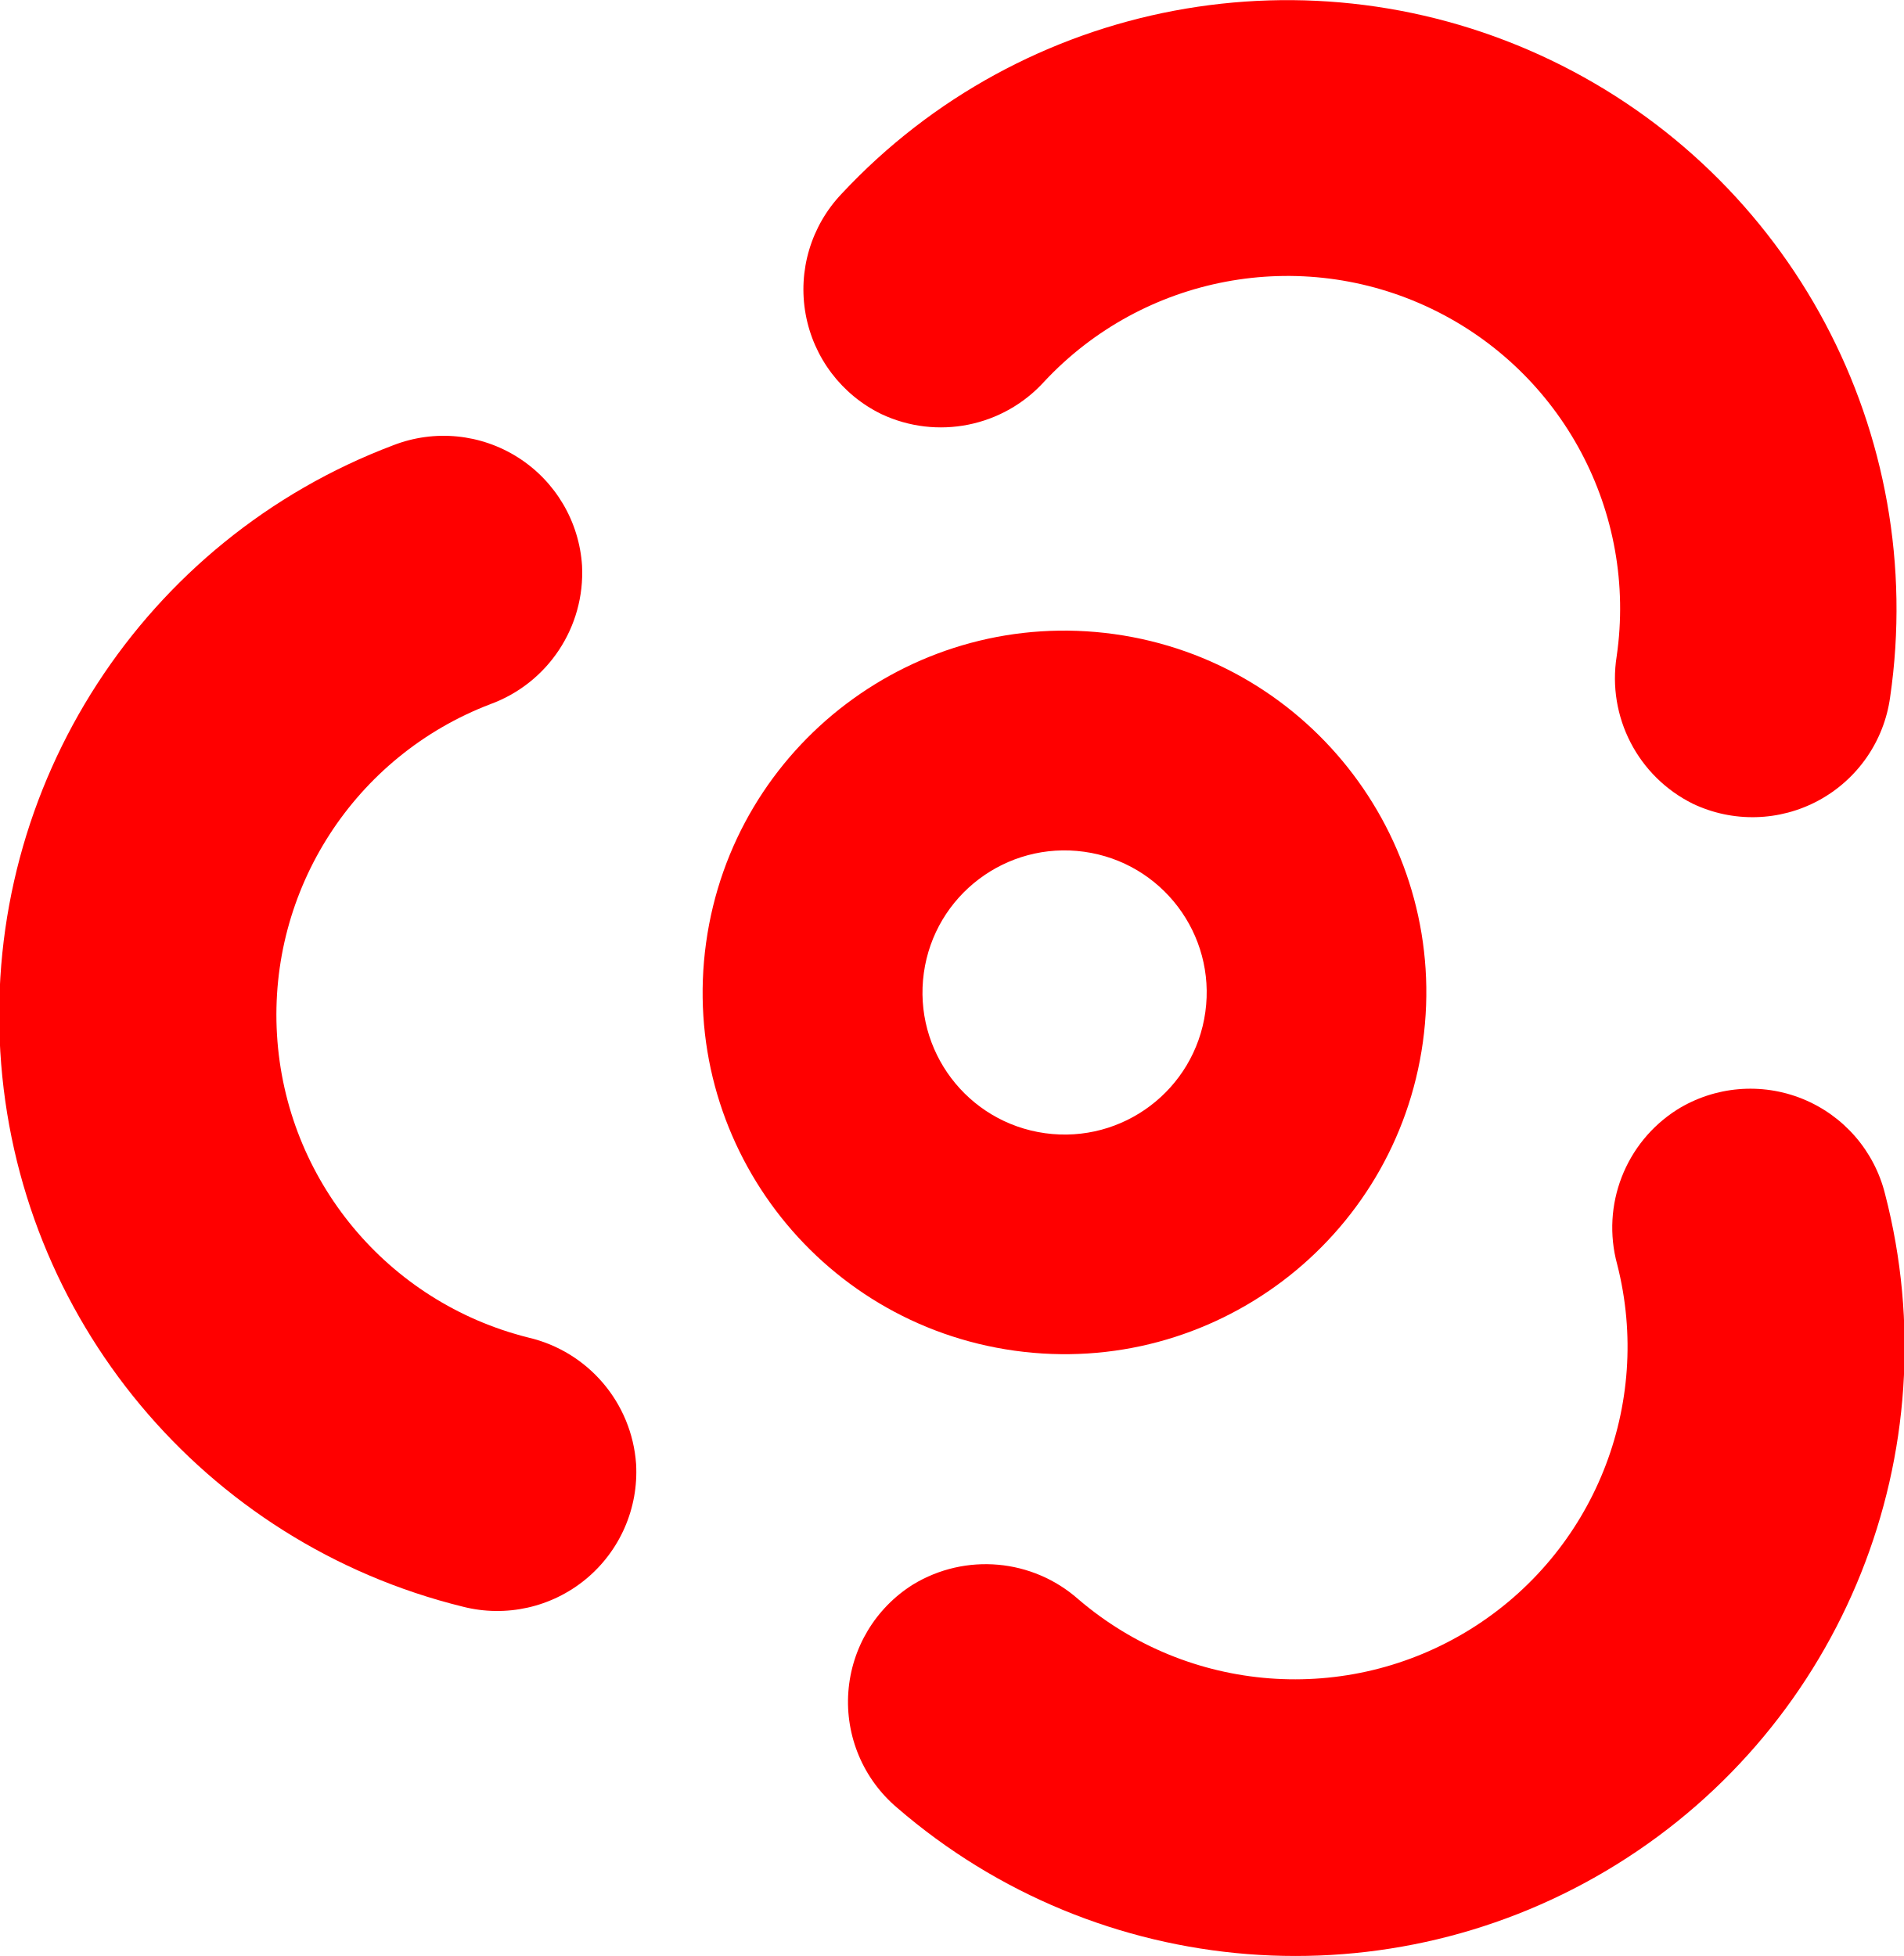
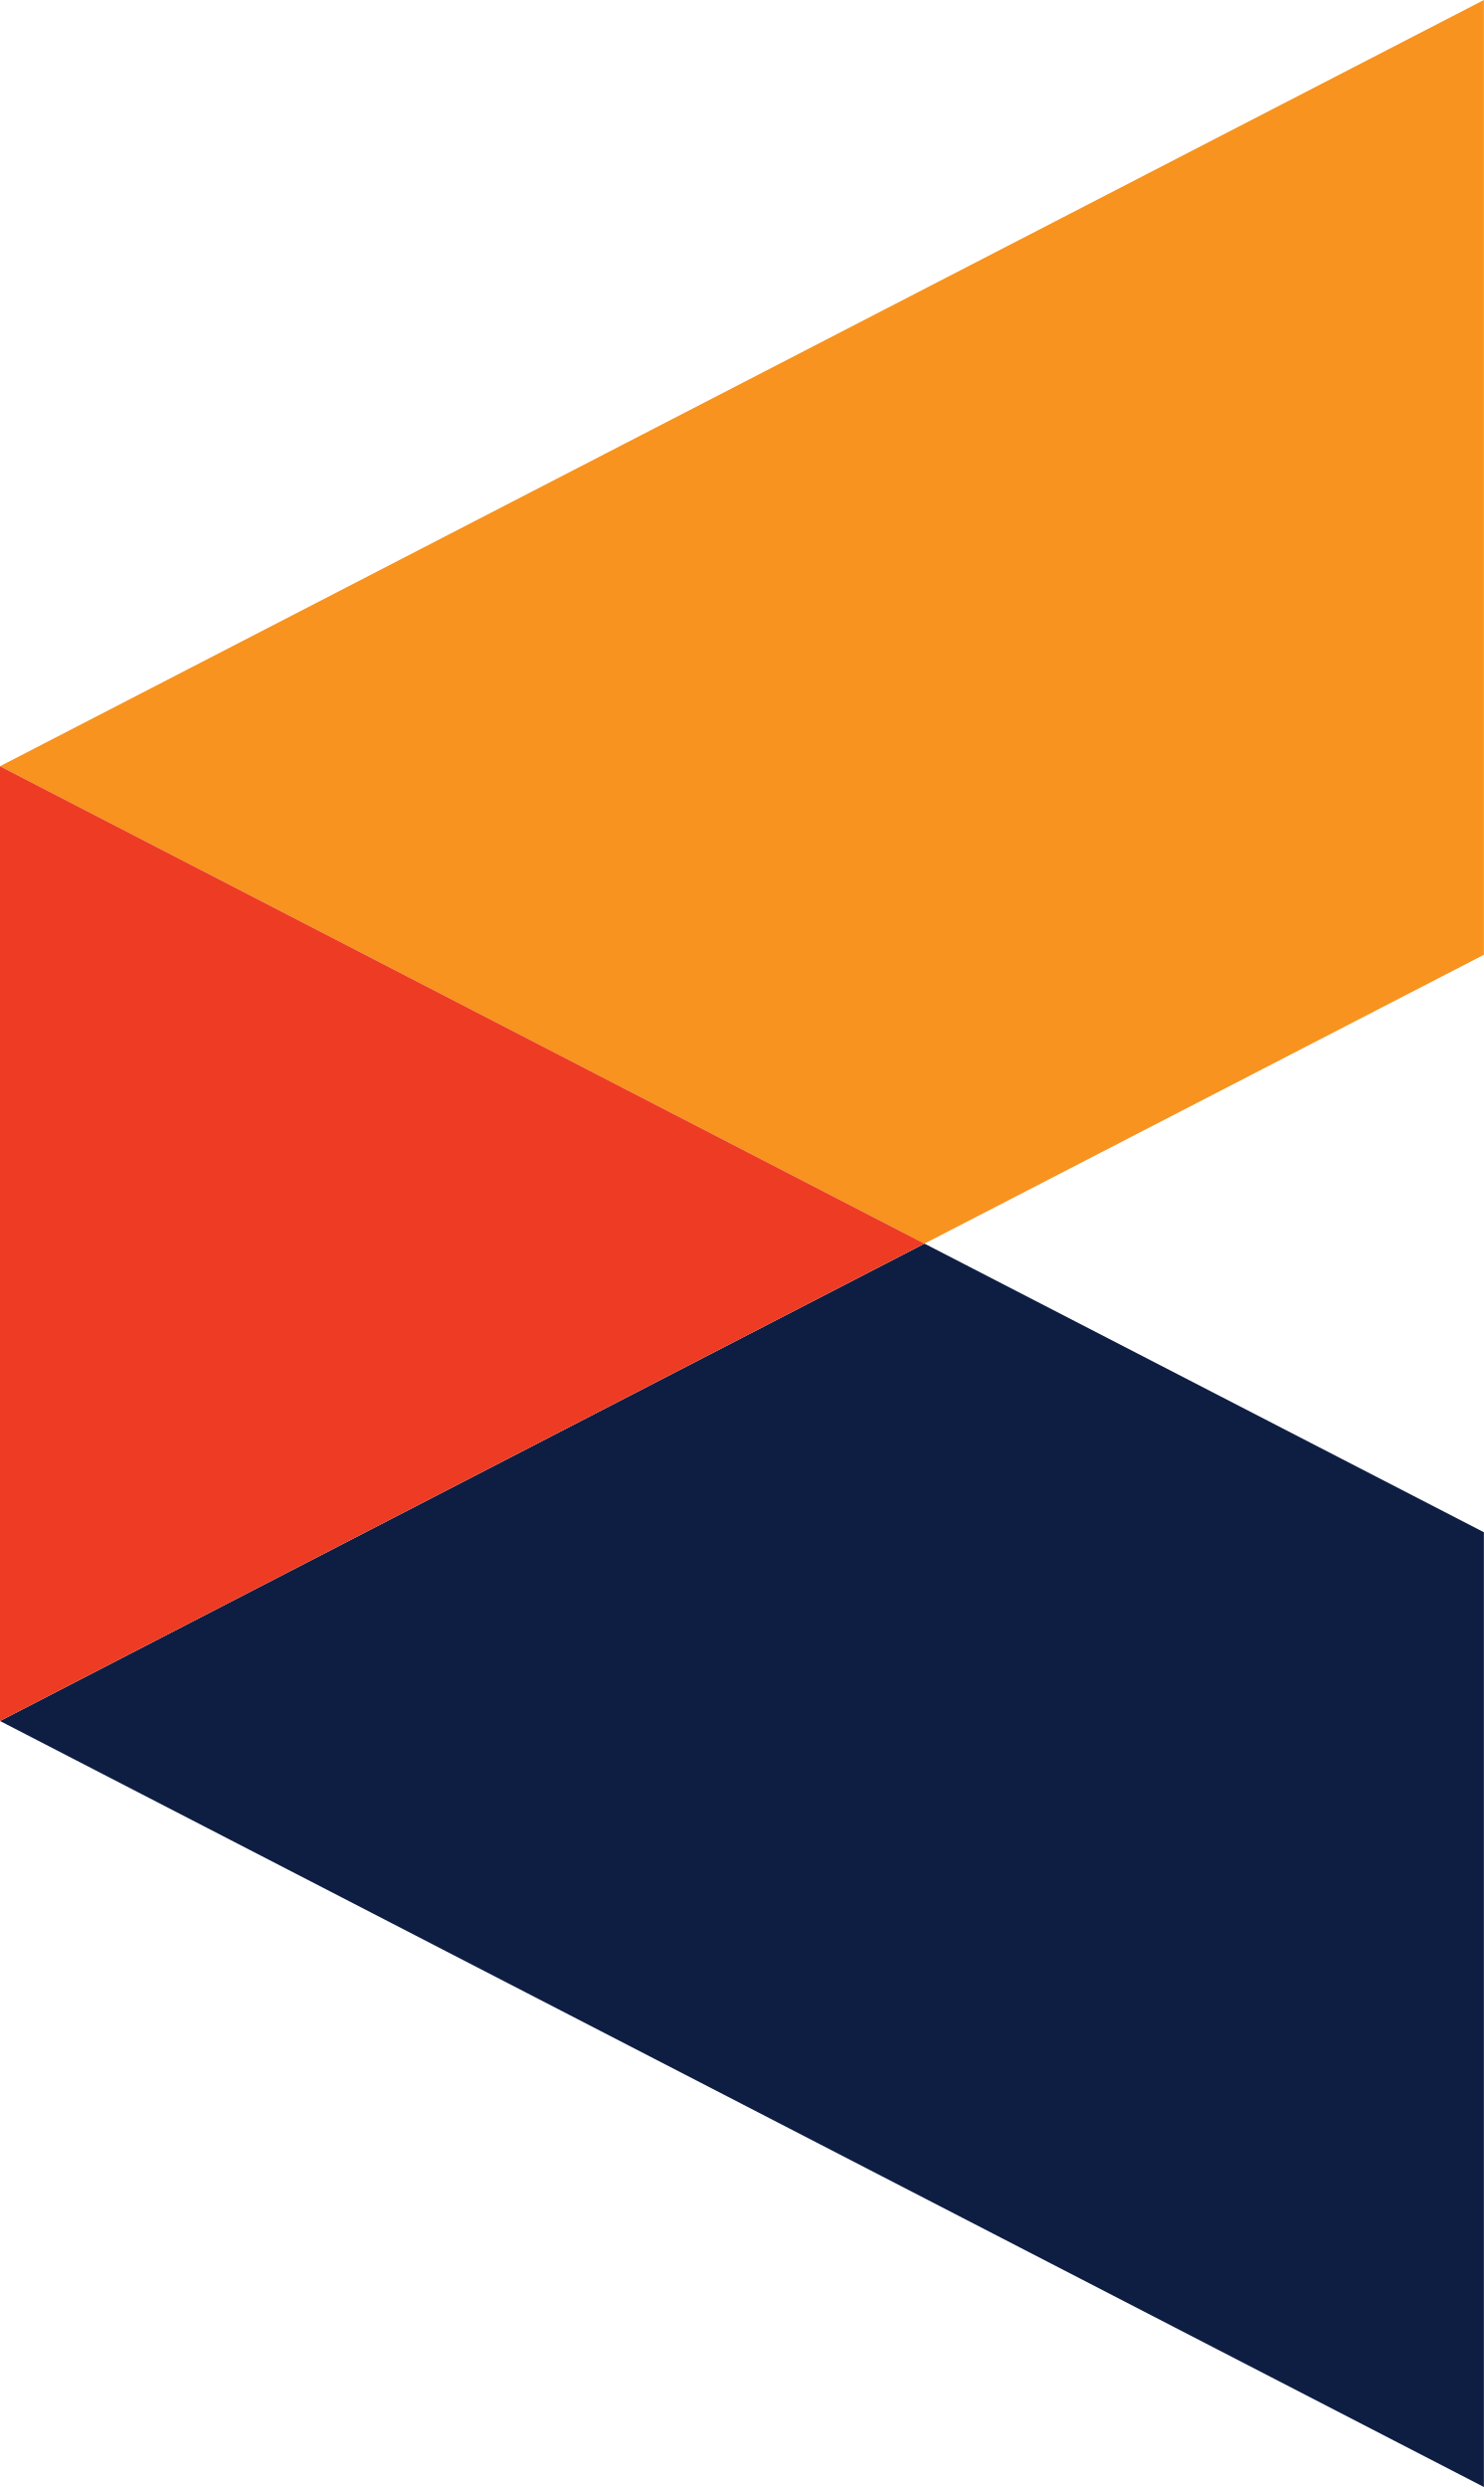
- <svg xmlns="http://www.w3.org/2000/svg" id="Layer_1" data-name="Layer 1" viewBox="0 0 113.08 116.2">
+ <svg xmlns="http://www.w3.org/2000/svg" id="Layer_1" data-name="Layer 1" viewBox="0 0 61.09 102.37">
  <defs>
-     <style>.cls-1{fill:red;}</style>
+     <style>.cls-1{fill:#f7931e;}.cls-2{fill:#0e1e43;}.cls-3{fill:#ee3c24;}</style>
  </defs>
-   <path class="cls-1" d="M339.09,1608.81h0a8.29,8.29,0,0,0,9.67-1.93,19.76,19.76,0,0,1,34,16.32,8.32,8.32,0,0,0,4.53,8.76h0a8.25,8.25,0,0,0,11.71-6.32,36.19,36.19,0,0,0-62.28-29.91A8.24,8.24,0,0,0,339.09,1608.81Z" transform="translate(-286.74 -1584.21)" />
-   <path class="cls-1" d="M324.52,1671.18h0a8.31,8.31,0,0,0-6.4-7.51,19.76,19.76,0,0,1-2.25-37.63,8.31,8.31,0,0,0,5.44-8.22h0a8.24,8.24,0,0,0-11.21-7.16,36.19,36.19,0,0,0,4.14,69A8.26,8.26,0,0,0,324.52,1671.18Z" transform="translate(-286.74 -1584.21)" />
-   <path class="cls-1" d="M386.35,1650.13h0a8.3,8.3,0,0,0-3.56,9.19,19.76,19.76,0,0,1-32,19.9,8.31,8.31,0,0,0-9.82-.88h0a8.23,8.23,0,0,0-.95,13.26,36.18,36.18,0,0,0,58.68-36.46A8.24,8.24,0,0,0,386.35,1650.13Z" transform="translate(-286.74 -1584.21)" />
-   <path class="cls-1" d="M352.92,1621.88a21.49,21.49,0,1,0,18.33,24.24A21.5,21.5,0,0,0,352.92,1621.88Zm5.41,22.45a8.44,8.44,0,1,1-7.2-9.52A8.44,8.44,0,0,1,358.33,1644.33Z" transform="translate(-286.74 -1584.21)" />
+   <polygon class="cls-1" points="61.09 0 0 31.54 38.06 51.19 61.09 39.3 61.09 0" />
+   <polygon class="cls-2" points="61.09 102.37 61.09 63.07 38.06 51.19 0 70.84 61.09 102.37" />
+   <polygon class="cls-3" points="0 31.54 0 70.84 0 70.84 38.06 51.19 0 31.54 0 31.54" />
</svg>
